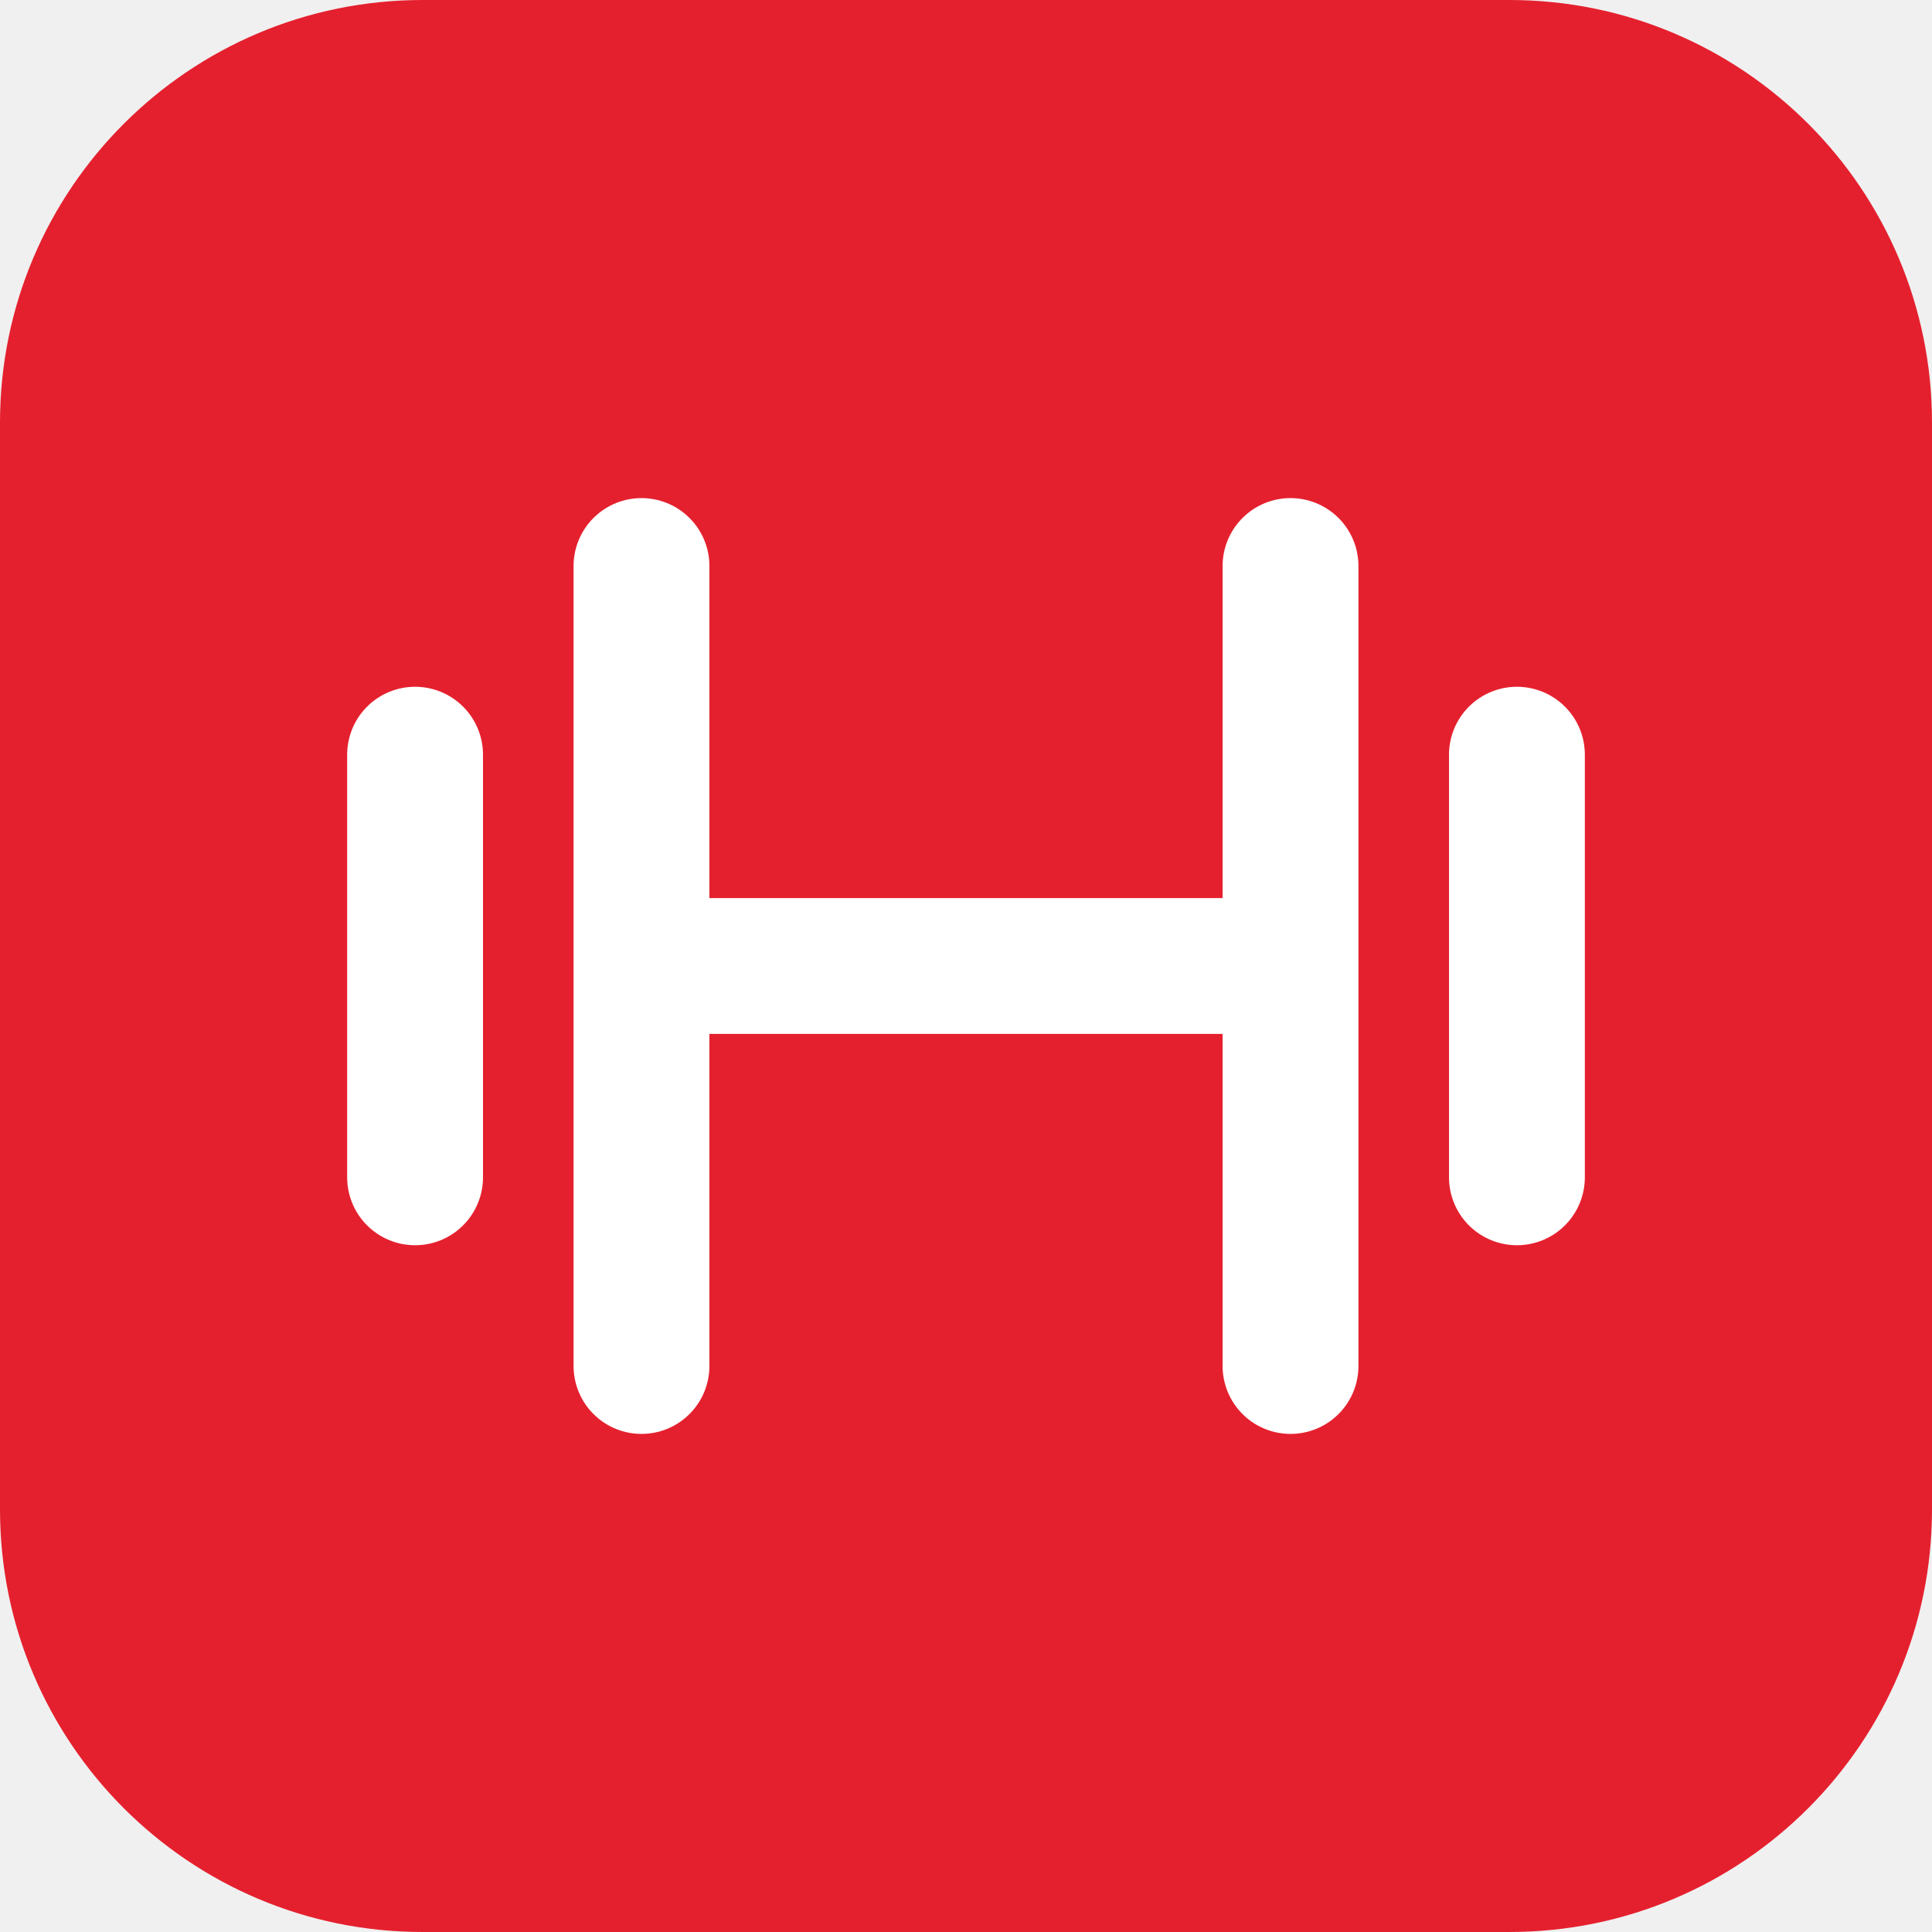
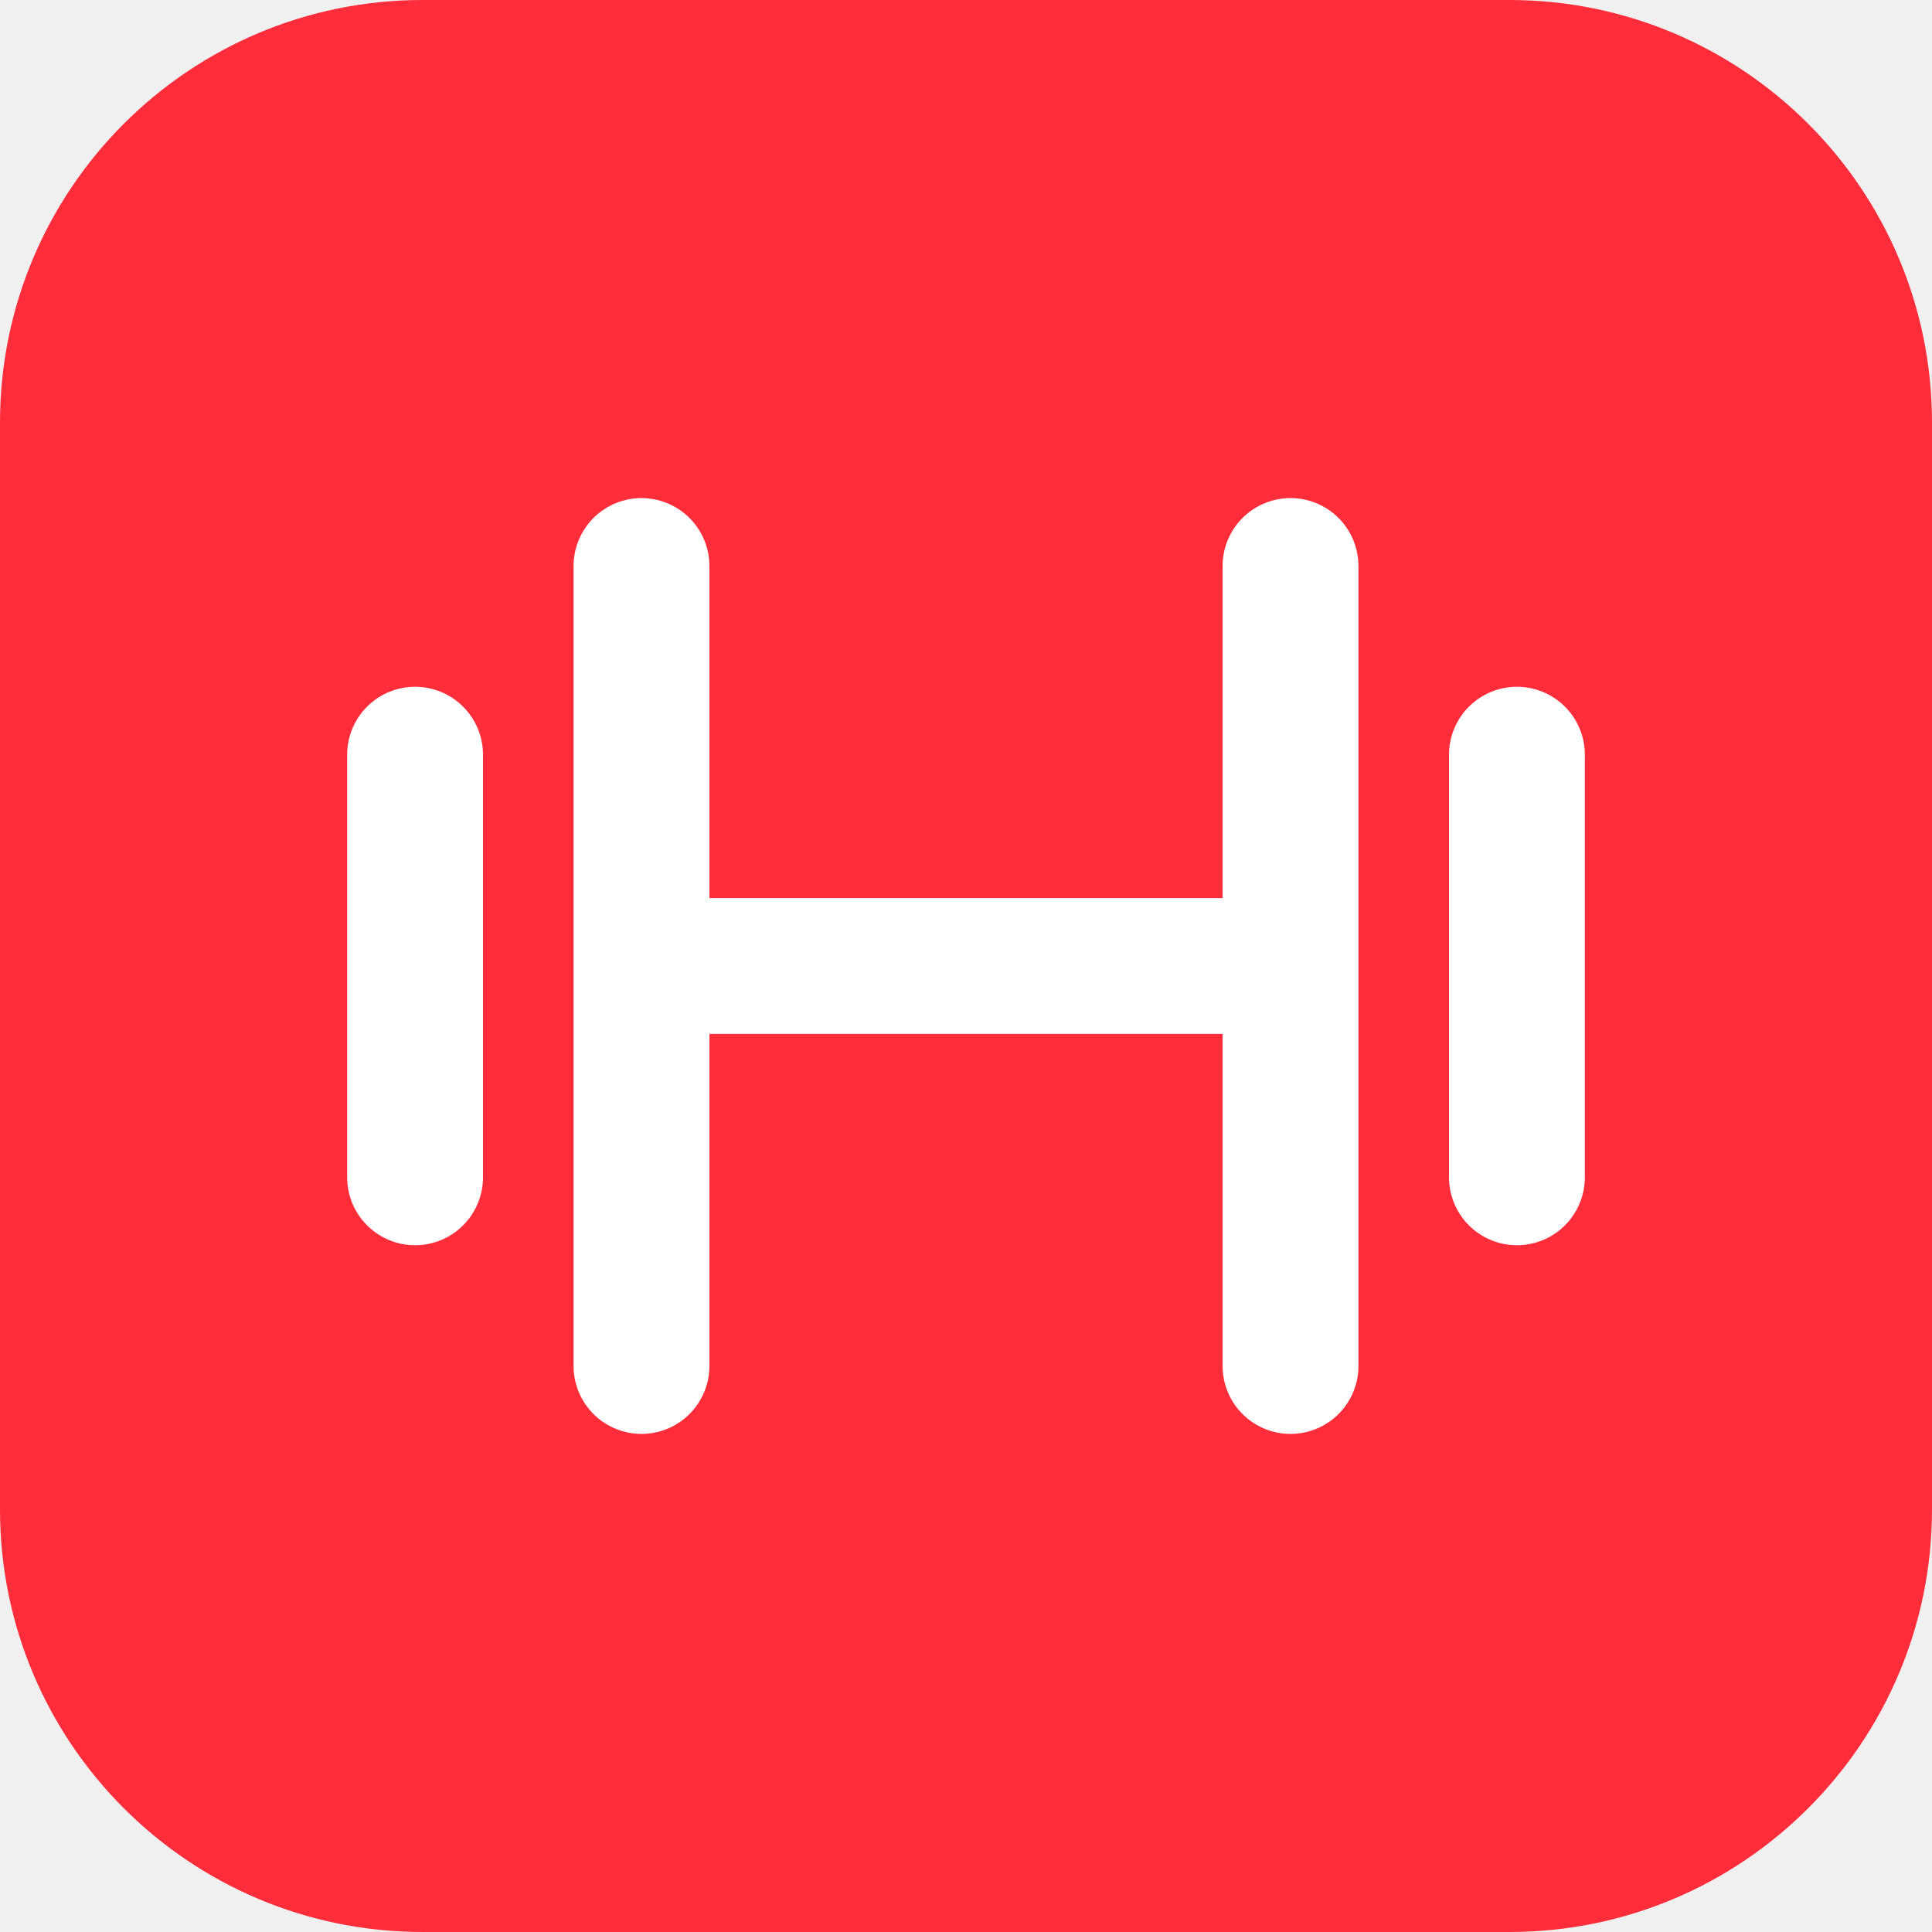
<svg xmlns="http://www.w3.org/2000/svg" viewBox="0 0 512 512">
-   <rect width="512" height="512" rx="112" fill="#E5202E" />
+   <rect width="512" height="512" rx="112" fill="#FF2D3A" />
  <g stroke="#fff" stroke-width="36" stroke-linecap="round" fill="none">
    <path d="M170 150v212M342 150v212M110 200v112M402 200v112M170 256h172" />
  </g>
</svg>
